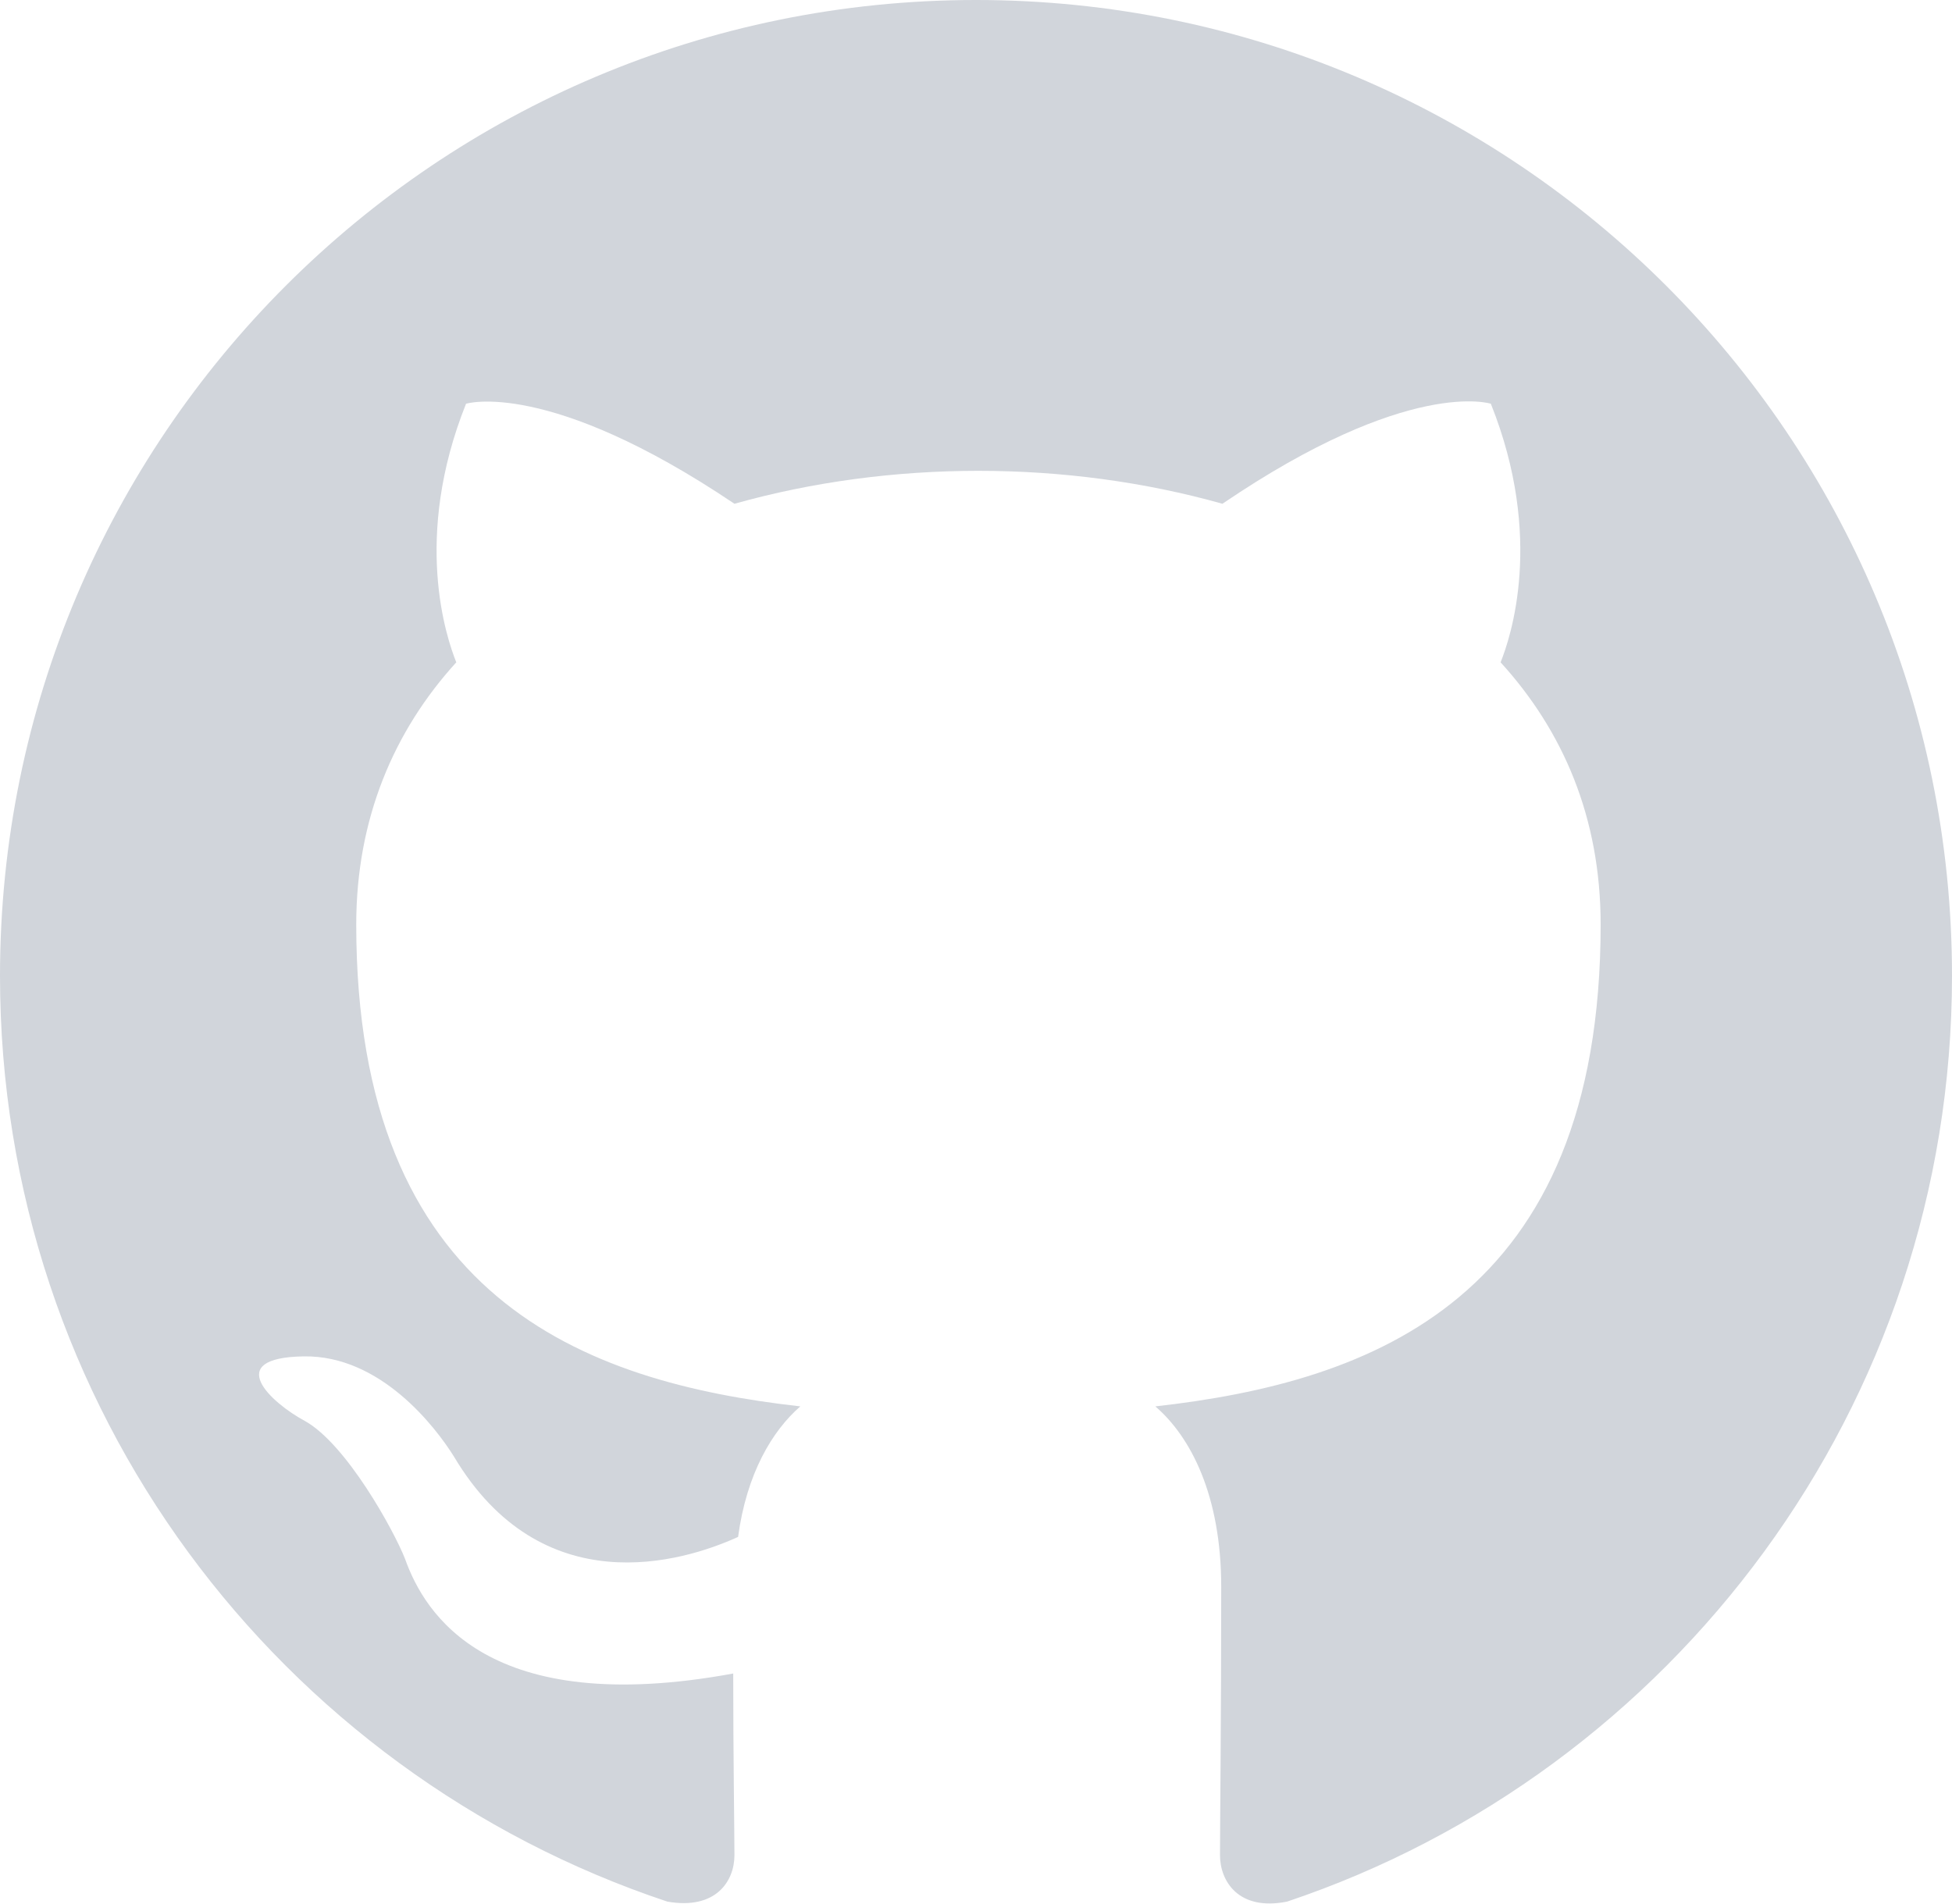
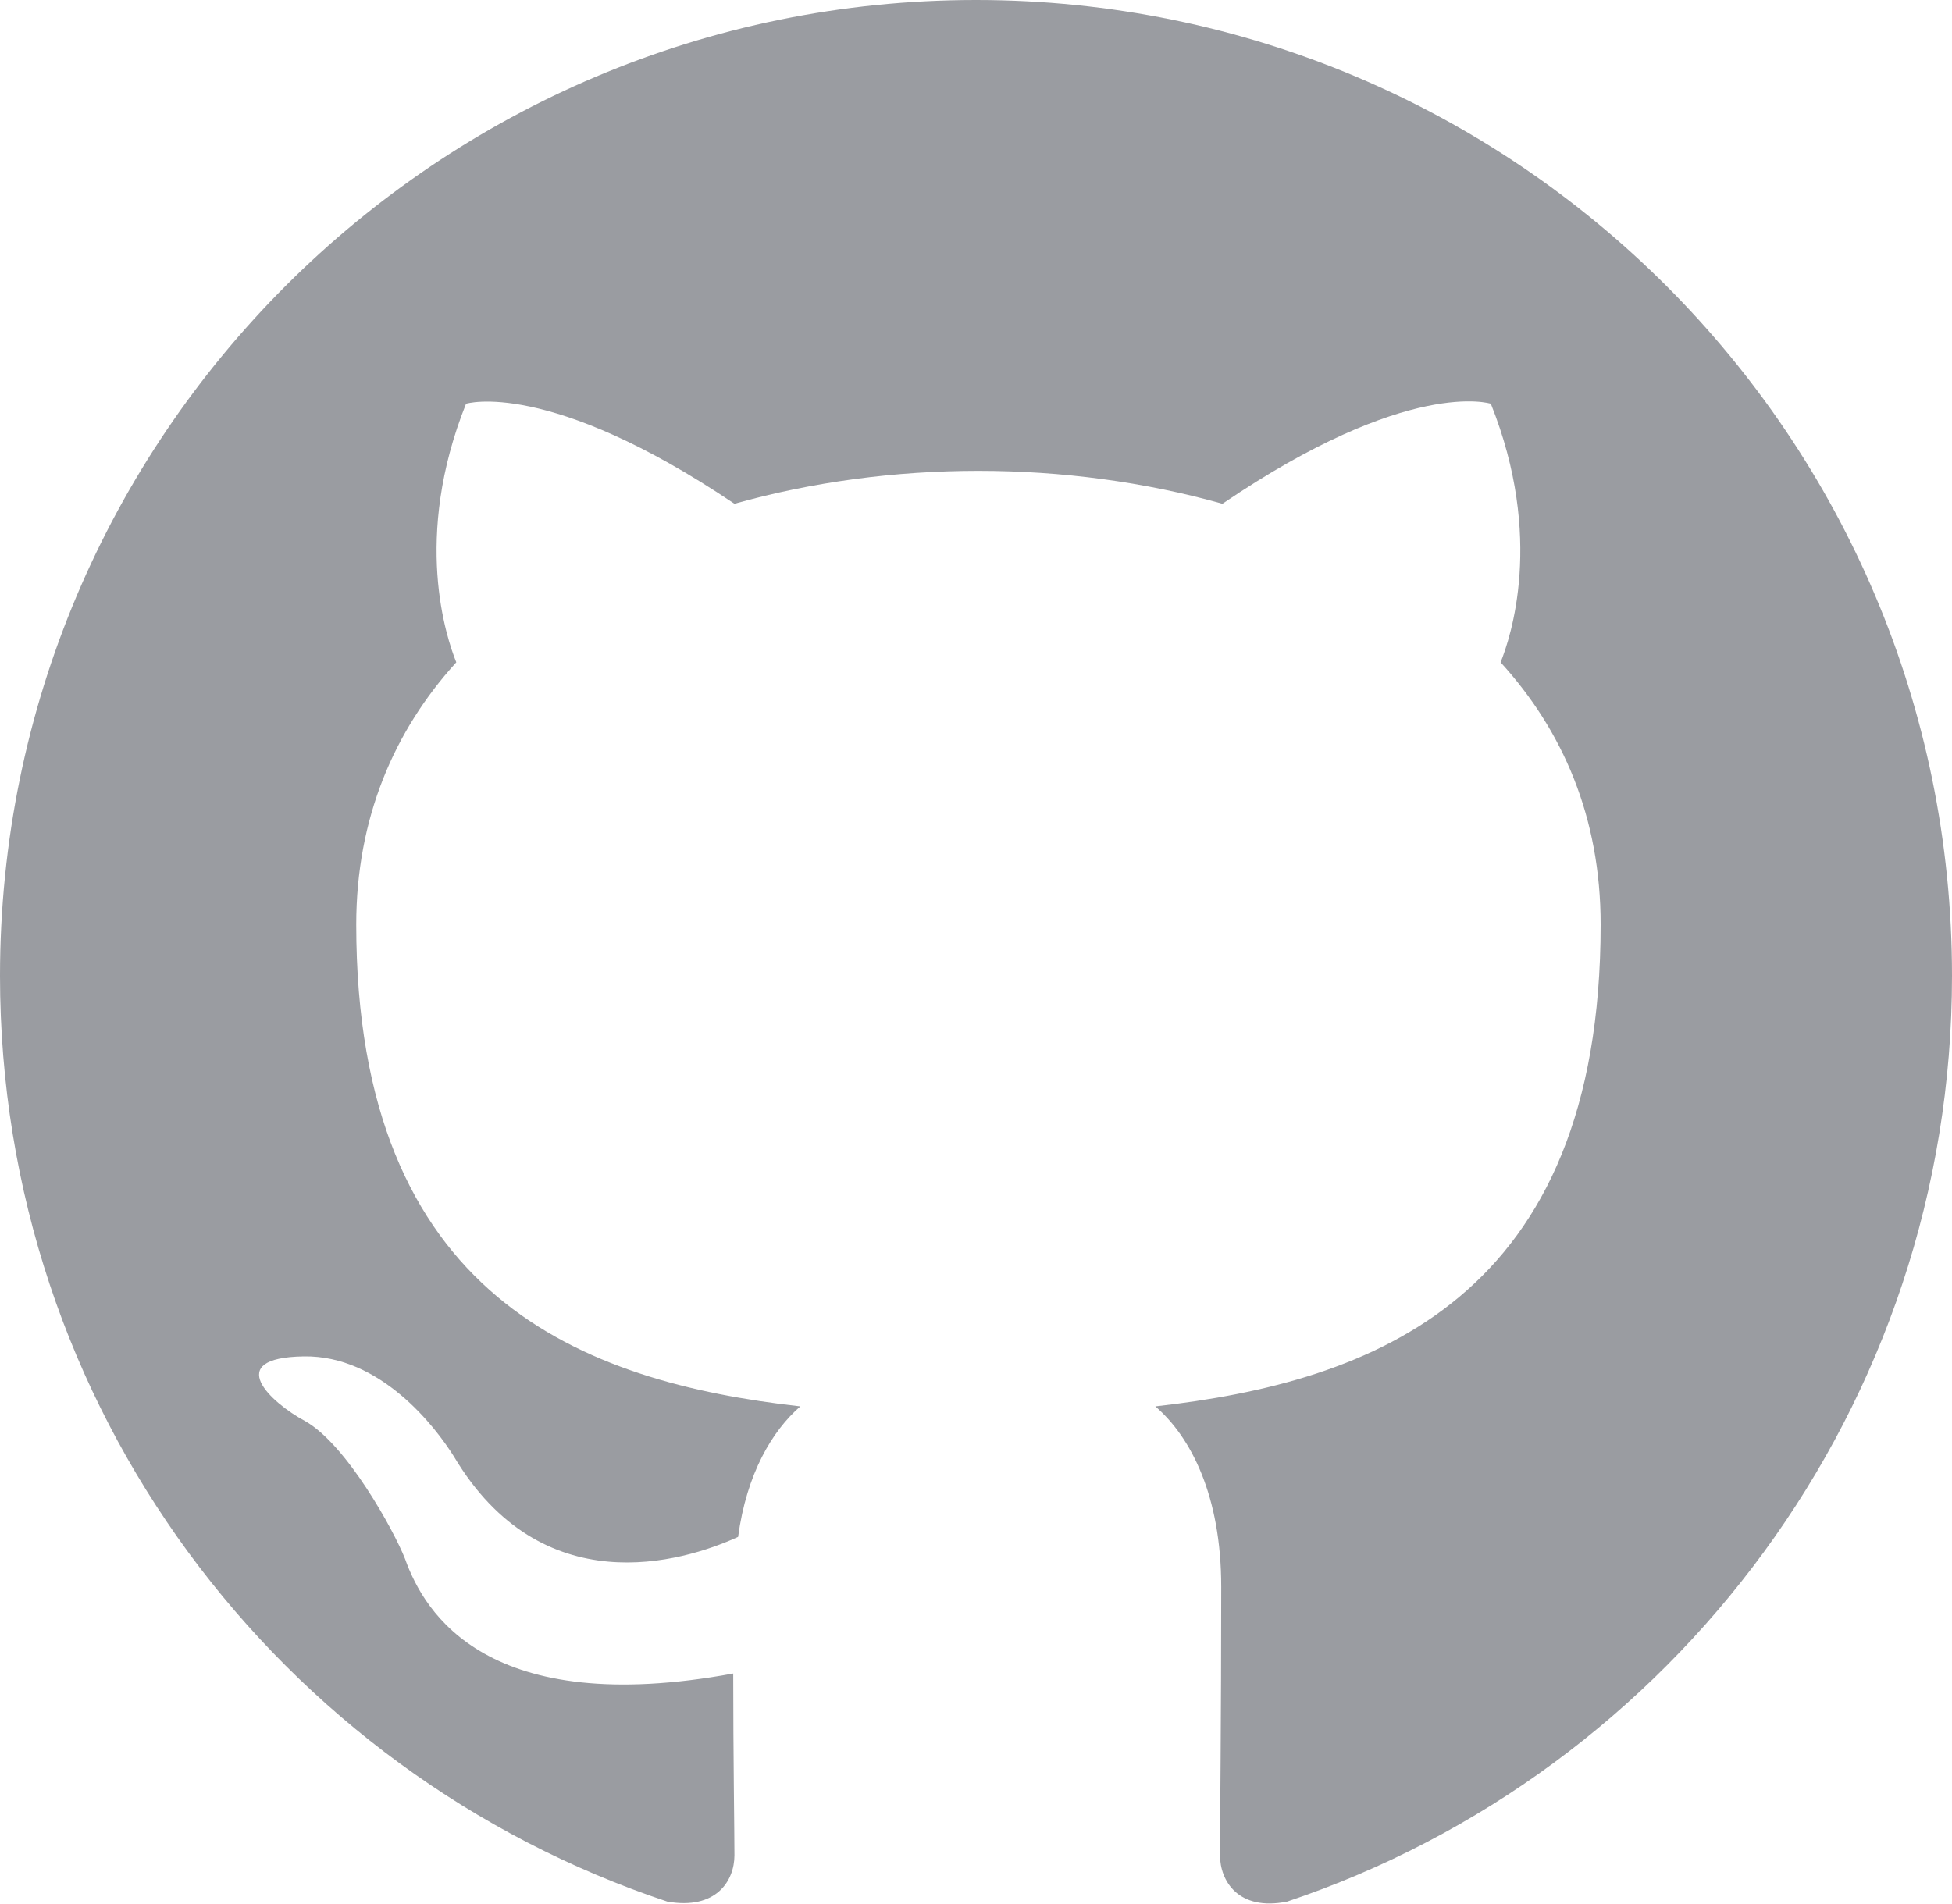
<svg xmlns="http://www.w3.org/2000/svg" width="1024" height="999" viewBox="0 0 1024 999" fill="none">
-   <path fill-rule="evenodd" clip-rule="evenodd" d="M512 0C229.12 0 0 229.12 0 512C0 738.56 146.56 929.92 350.08 997.76C375.68 1002.24 385.28 986.88 385.28 973.44C385.28 961.28 384.64 920.96 384.64 878.08C256 901.76 222.72 846.72 212.48 817.92C206.72 803.2 181.76 757.76 160 745.6C142.08 736 116.48 712.32 159.36 711.68C199.68 711.04 228.48 748.8 238.08 764.16C284.16 841.6 357.76 819.84 387.2 806.4C391.68 773.12 405.12 750.72 419.84 737.92C305.92 725.12 186.88 680.96 186.88 485.12C186.88 429.44 206.72 383.36 239.36 347.52C234.24 334.72 216.32 282.24 244.48 211.84C244.48 211.84 287.36 198.4 385.28 264.32C426.24 252.8 469.76 247.04 513.28 247.04C556.8 247.04 600.32 252.8 641.28 264.32C739.2 197.76 782.08 211.84 782.08 211.84C810.24 282.24 792.32 334.72 787.2 347.52C819.84 383.36 839.68 428.8 839.68 485.12C839.68 681.6 720 725.12 606.08 737.92C624.64 753.92 640.64 784.64 640.64 832.64C640.64 901.12 640 956.16 640 973.44C640 986.88 649.6 1002.88 675.2 997.76C877.44 929.92 1024 737.92 1024 512C1024 229.12 794.88 0 512 0Z" fill="#D1D5DB" />
+   <path fill-rule="evenodd" clip-rule="evenodd" d="M512 0C229.12 0 0 229.12 0 512C0 738.56 146.56 929.92 350.08 997.76C375.68 1002.24 385.28 986.88 385.28 973.44C385.28 961.28 384.64 920.96 384.64 878.08C256 901.76 222.72 846.72 212.48 817.92C206.72 803.2 181.76 757.76 160 745.6C142.08 736 116.48 712.32 159.36 711.68C199.68 711.04 228.48 748.8 238.08 764.16C284.16 841.6 357.76 819.84 387.2 806.4C391.68 773.12 405.12 750.72 419.84 737.92C305.92 725.12 186.88 680.96 186.88 485.12C186.88 429.44 206.72 383.36 239.36 347.52C234.24 334.72 216.32 282.24 244.48 211.84C244.48 211.84 287.36 198.4 385.28 264.32C426.24 252.8 469.76 247.04 513.28 247.04C556.8 247.04 600.32 252.8 641.28 264.32C739.2 197.76 782.08 211.84 782.08 211.84C810.24 282.24 792.32 334.72 787.2 347.52C819.84 383.36 839.68 428.8 839.68 485.12C839.68 681.6 720 725.12 606.08 737.92C624.64 753.92 640.64 784.64 640.64 832.64C640.64 901.12 640 956.16 640 973.44C640 986.88 649.6 1002.88 675.2 997.76C877.44 929.92 1024 737.92 1024 512C1024 229.12 794.88 0 512 0Z" fill="#9A9CA1" />
</svg>
